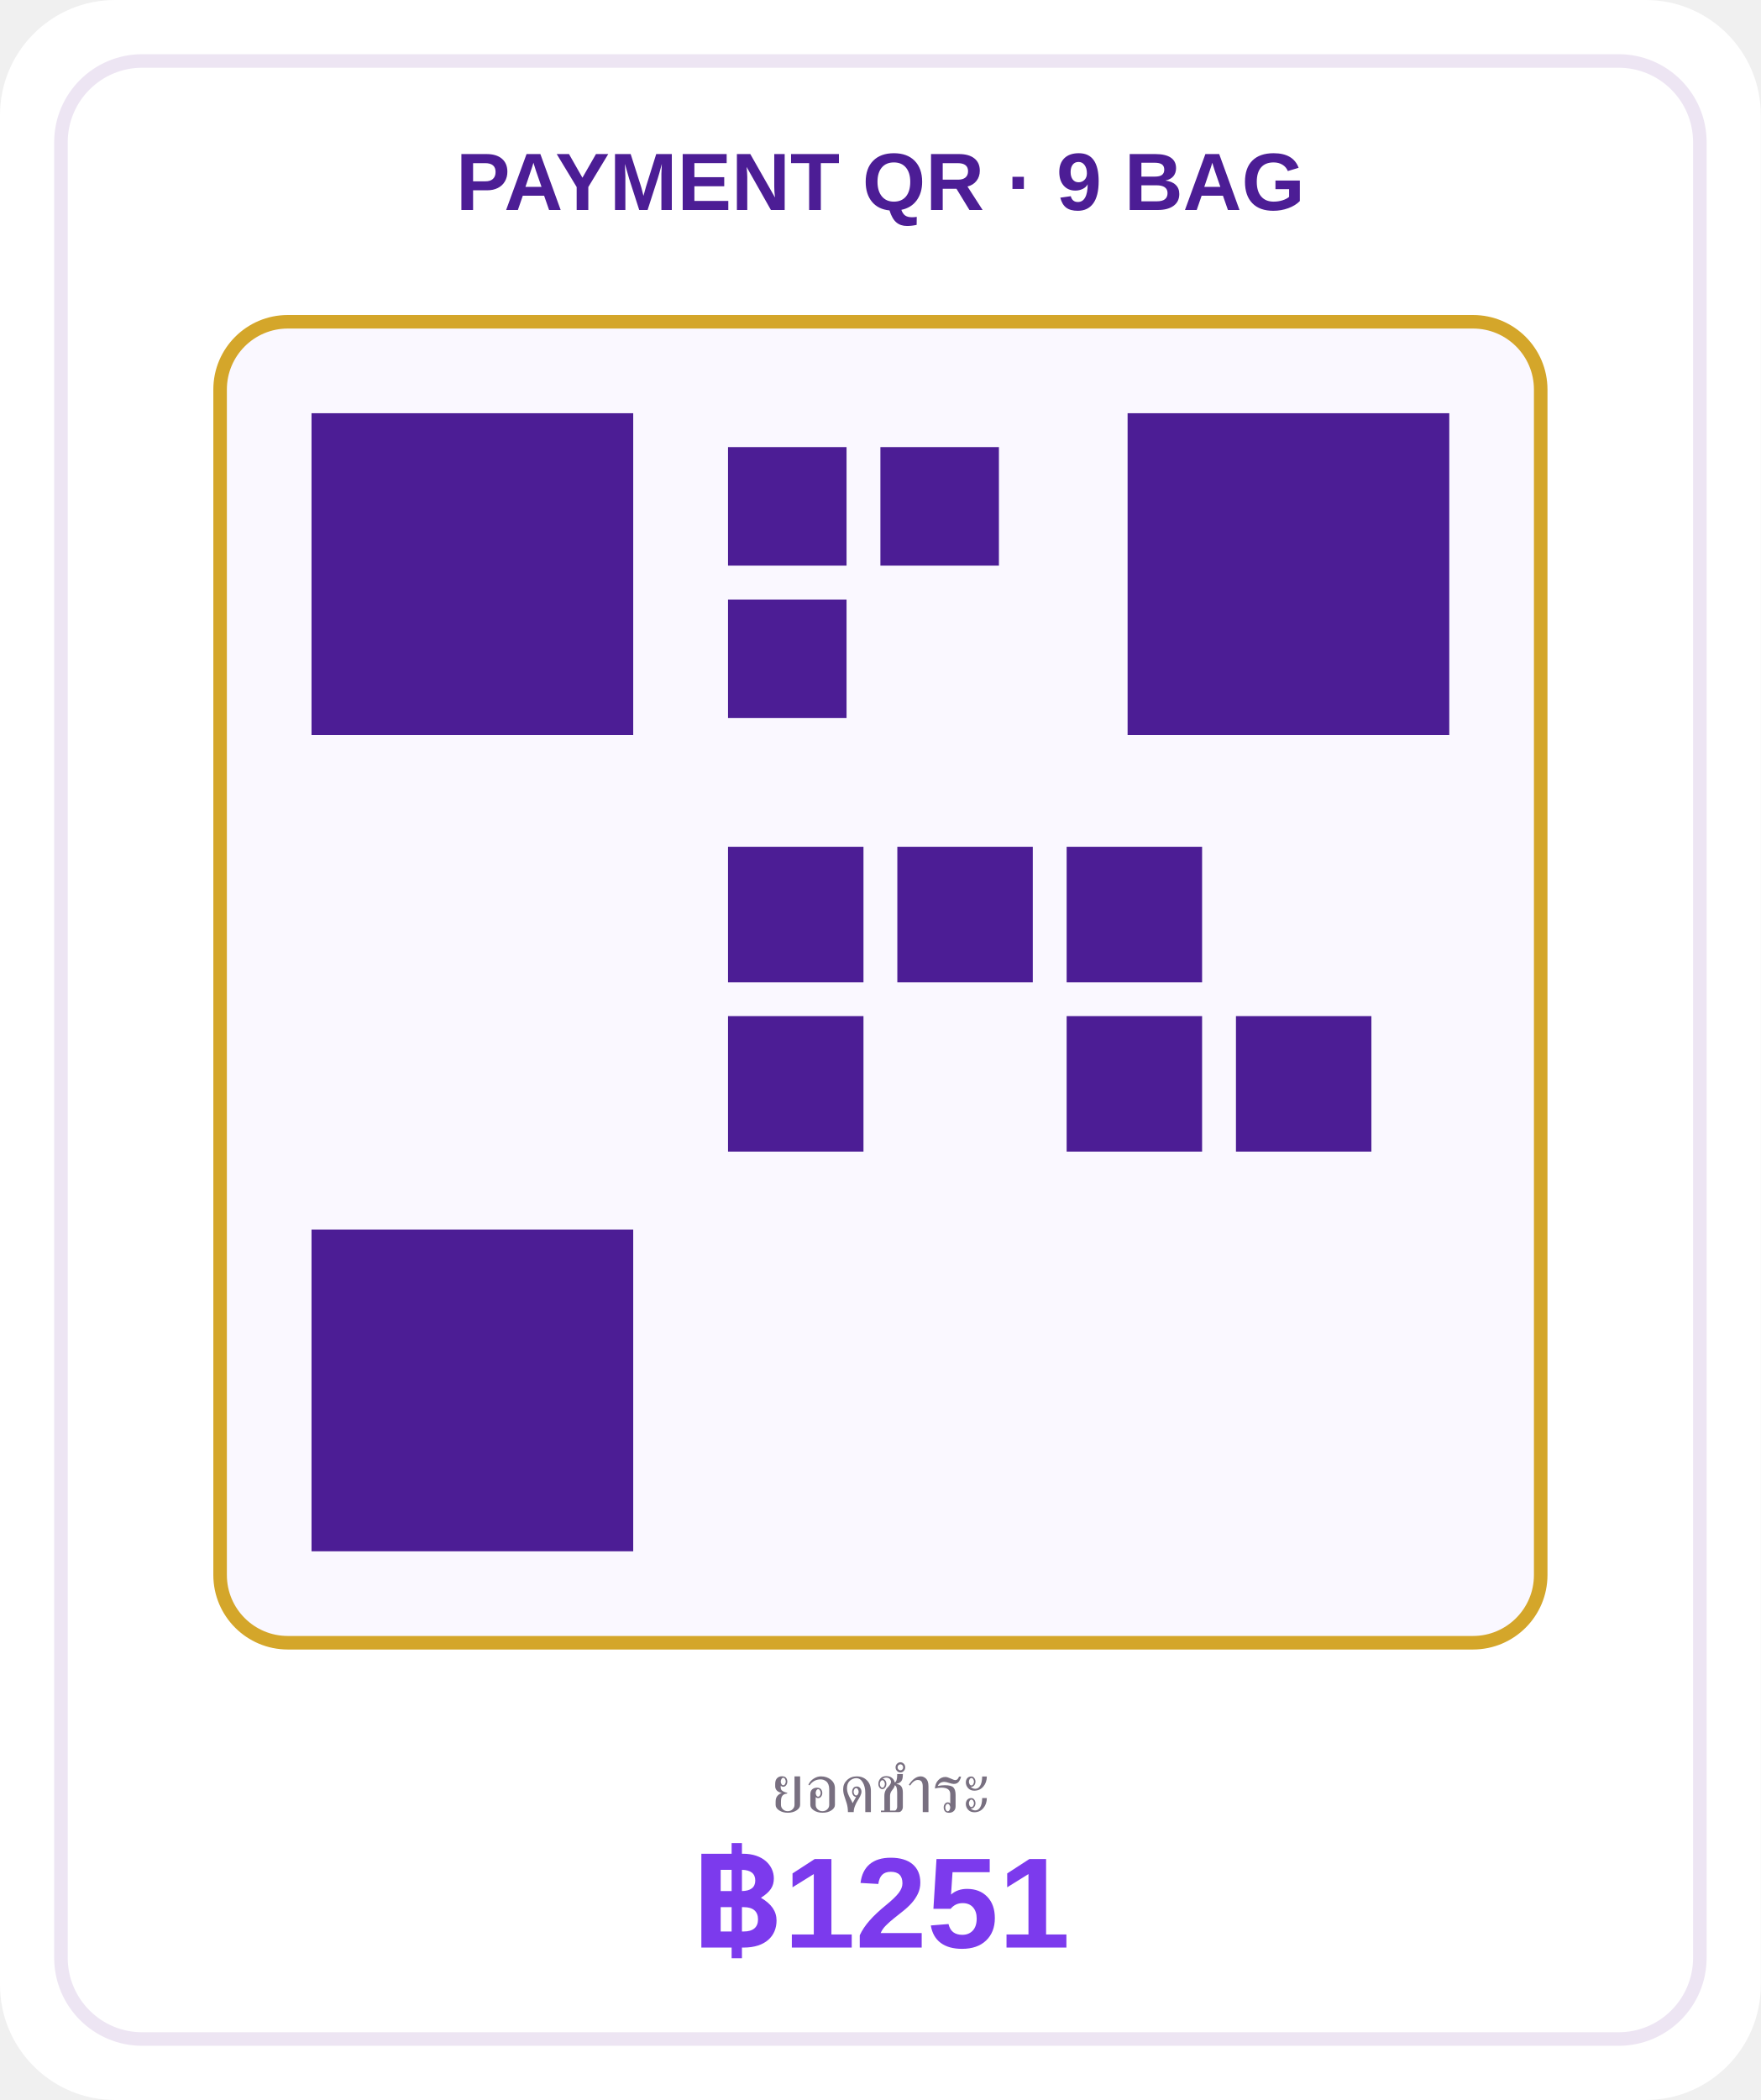
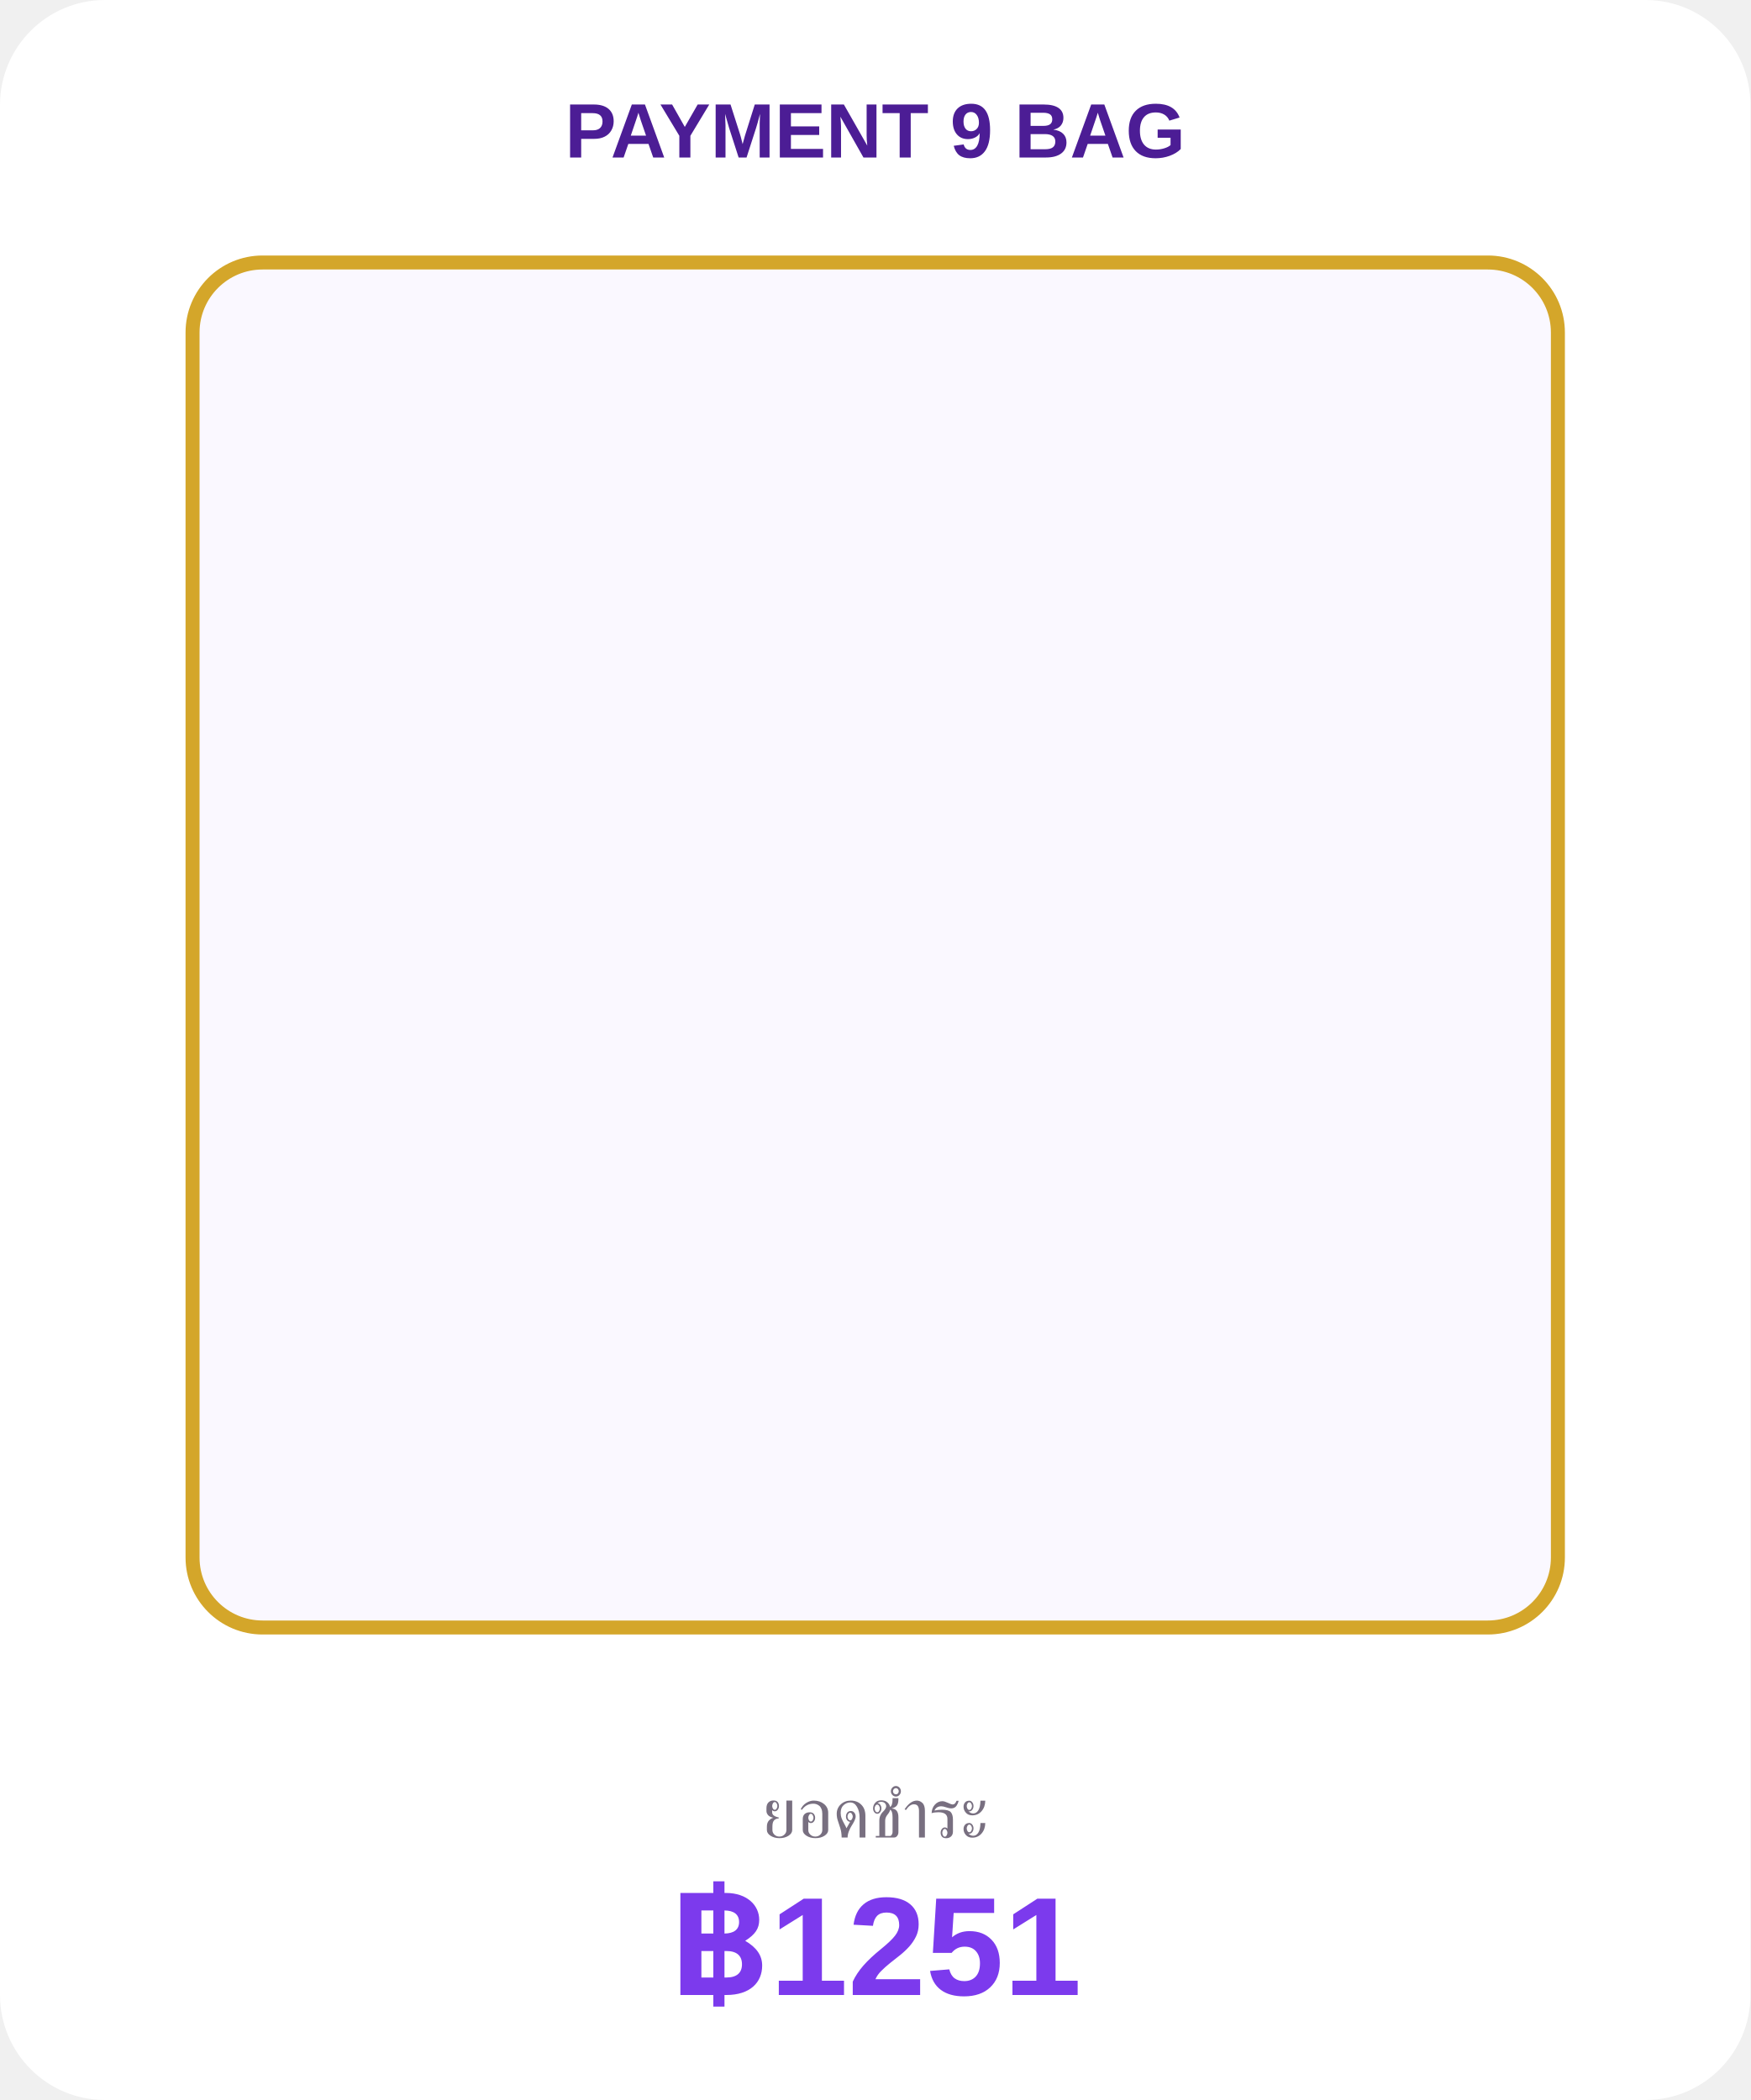
- <svg xmlns="http://www.w3.org/2000/svg" viewBox="0 0 520 620">
-   <rect width="520" height="620" rx="34" fill="#fff" />
-   <rect x="18" y="18" width="484" height="584" rx="24" fill="none" stroke="#ede5f3" stroke-width="4" />
-   <text x="260" y="62" text-anchor="middle" font-family="Arial" font-weight="700" font-size="24" fill="#4c1d95">PAYMENT QR · 9 BAG</text>
-   <rect x="65" y="95" width="390" height="390" rx="20" fill="#faf8ff" stroke="#d4a62a" stroke-width="4" />
-   <g fill="#4c1d95">
-     <rect x="92" y="122" width="95" height="95" />
-     <rect x="333" y="122" width="95" height="95" />
-     <rect x="92" y="363" width="95" height="95" />
-     <rect x="215" y="132" width="35" height="35" />
-     <rect x="260" y="132" width="35" height="35" />
-     <rect x="215" y="177" width="35" height="35" />
-     <rect x="215" y="250" width="40" height="40" />
-     <rect x="265" y="250" width="40" height="40" />
-     <rect x="315" y="250" width="40" height="40" />
-     <rect x="215" y="300" width="40" height="40" />
-     <rect x="315" y="300" width="40" height="40" />
-     <rect x="365" y="300" width="40" height="40" />
-   </g>
-   <text x="260" y="535" text-anchor="middle" font-family="Arial" font-size="20" fill="#786f80">ยอดชำระ</text>
-   <text x="260" y="575" text-anchor="middle" font-family="Arial" font-weight="800" font-size="38" fill="#7c3aed">฿1251</text>
+ <svg xmlns="http://www.w3.org/2000/svg" viewBox="0 0 500 600">
+   <rect width="500" height="600" rx="30" fill="#fff" />
+   <rect x="55" y="75" width="390" height="390" rx="20" fill="#faf8ff" stroke="#d4a62a" stroke-width="4" />
+   <text x="250" y="45" text-anchor="middle" font-family="Arial" font-weight="700" font-size="22" fill="#4c1d95">PAYMENT 9 BAG</text>
+   <text x="250" y="525" text-anchor="middle" font-family="Arial" font-size="20" fill="#786f80">ยอดชำระ</text>
+   <text x="250" y="570" text-anchor="middle" font-family="Arial" font-weight="800" font-size="40" fill="#7c3aed">฿1251</text>
</svg>
